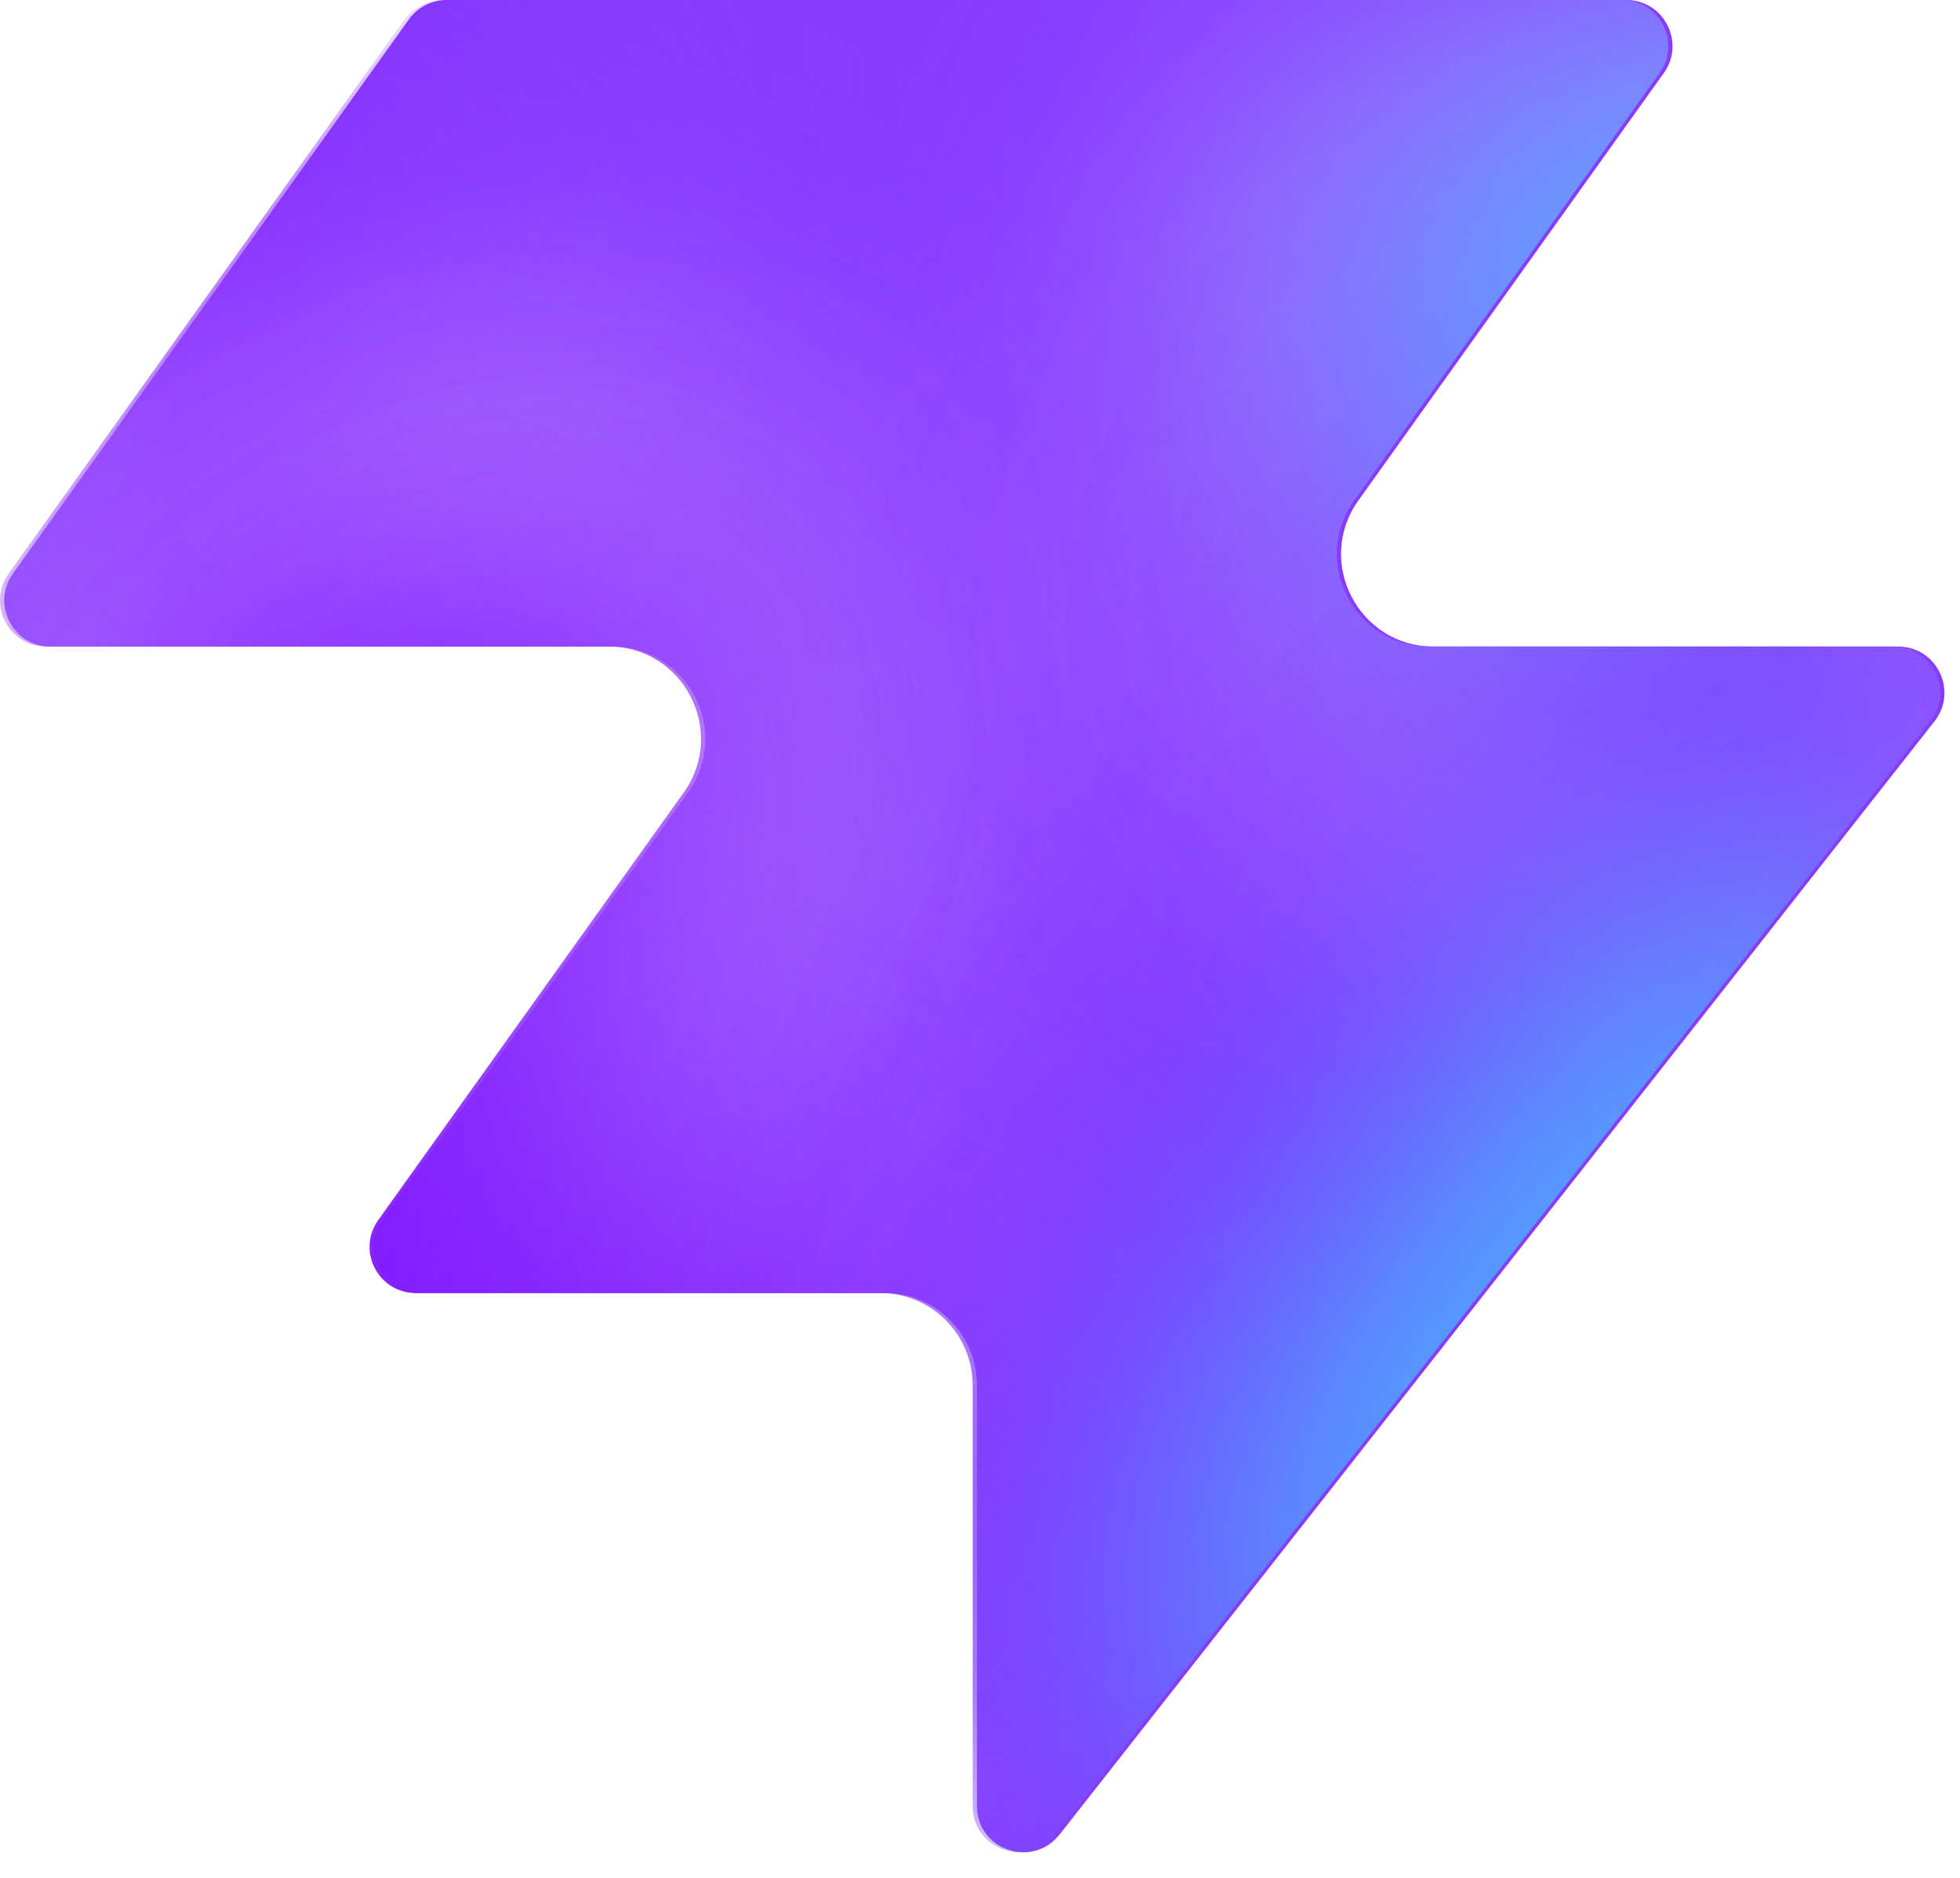
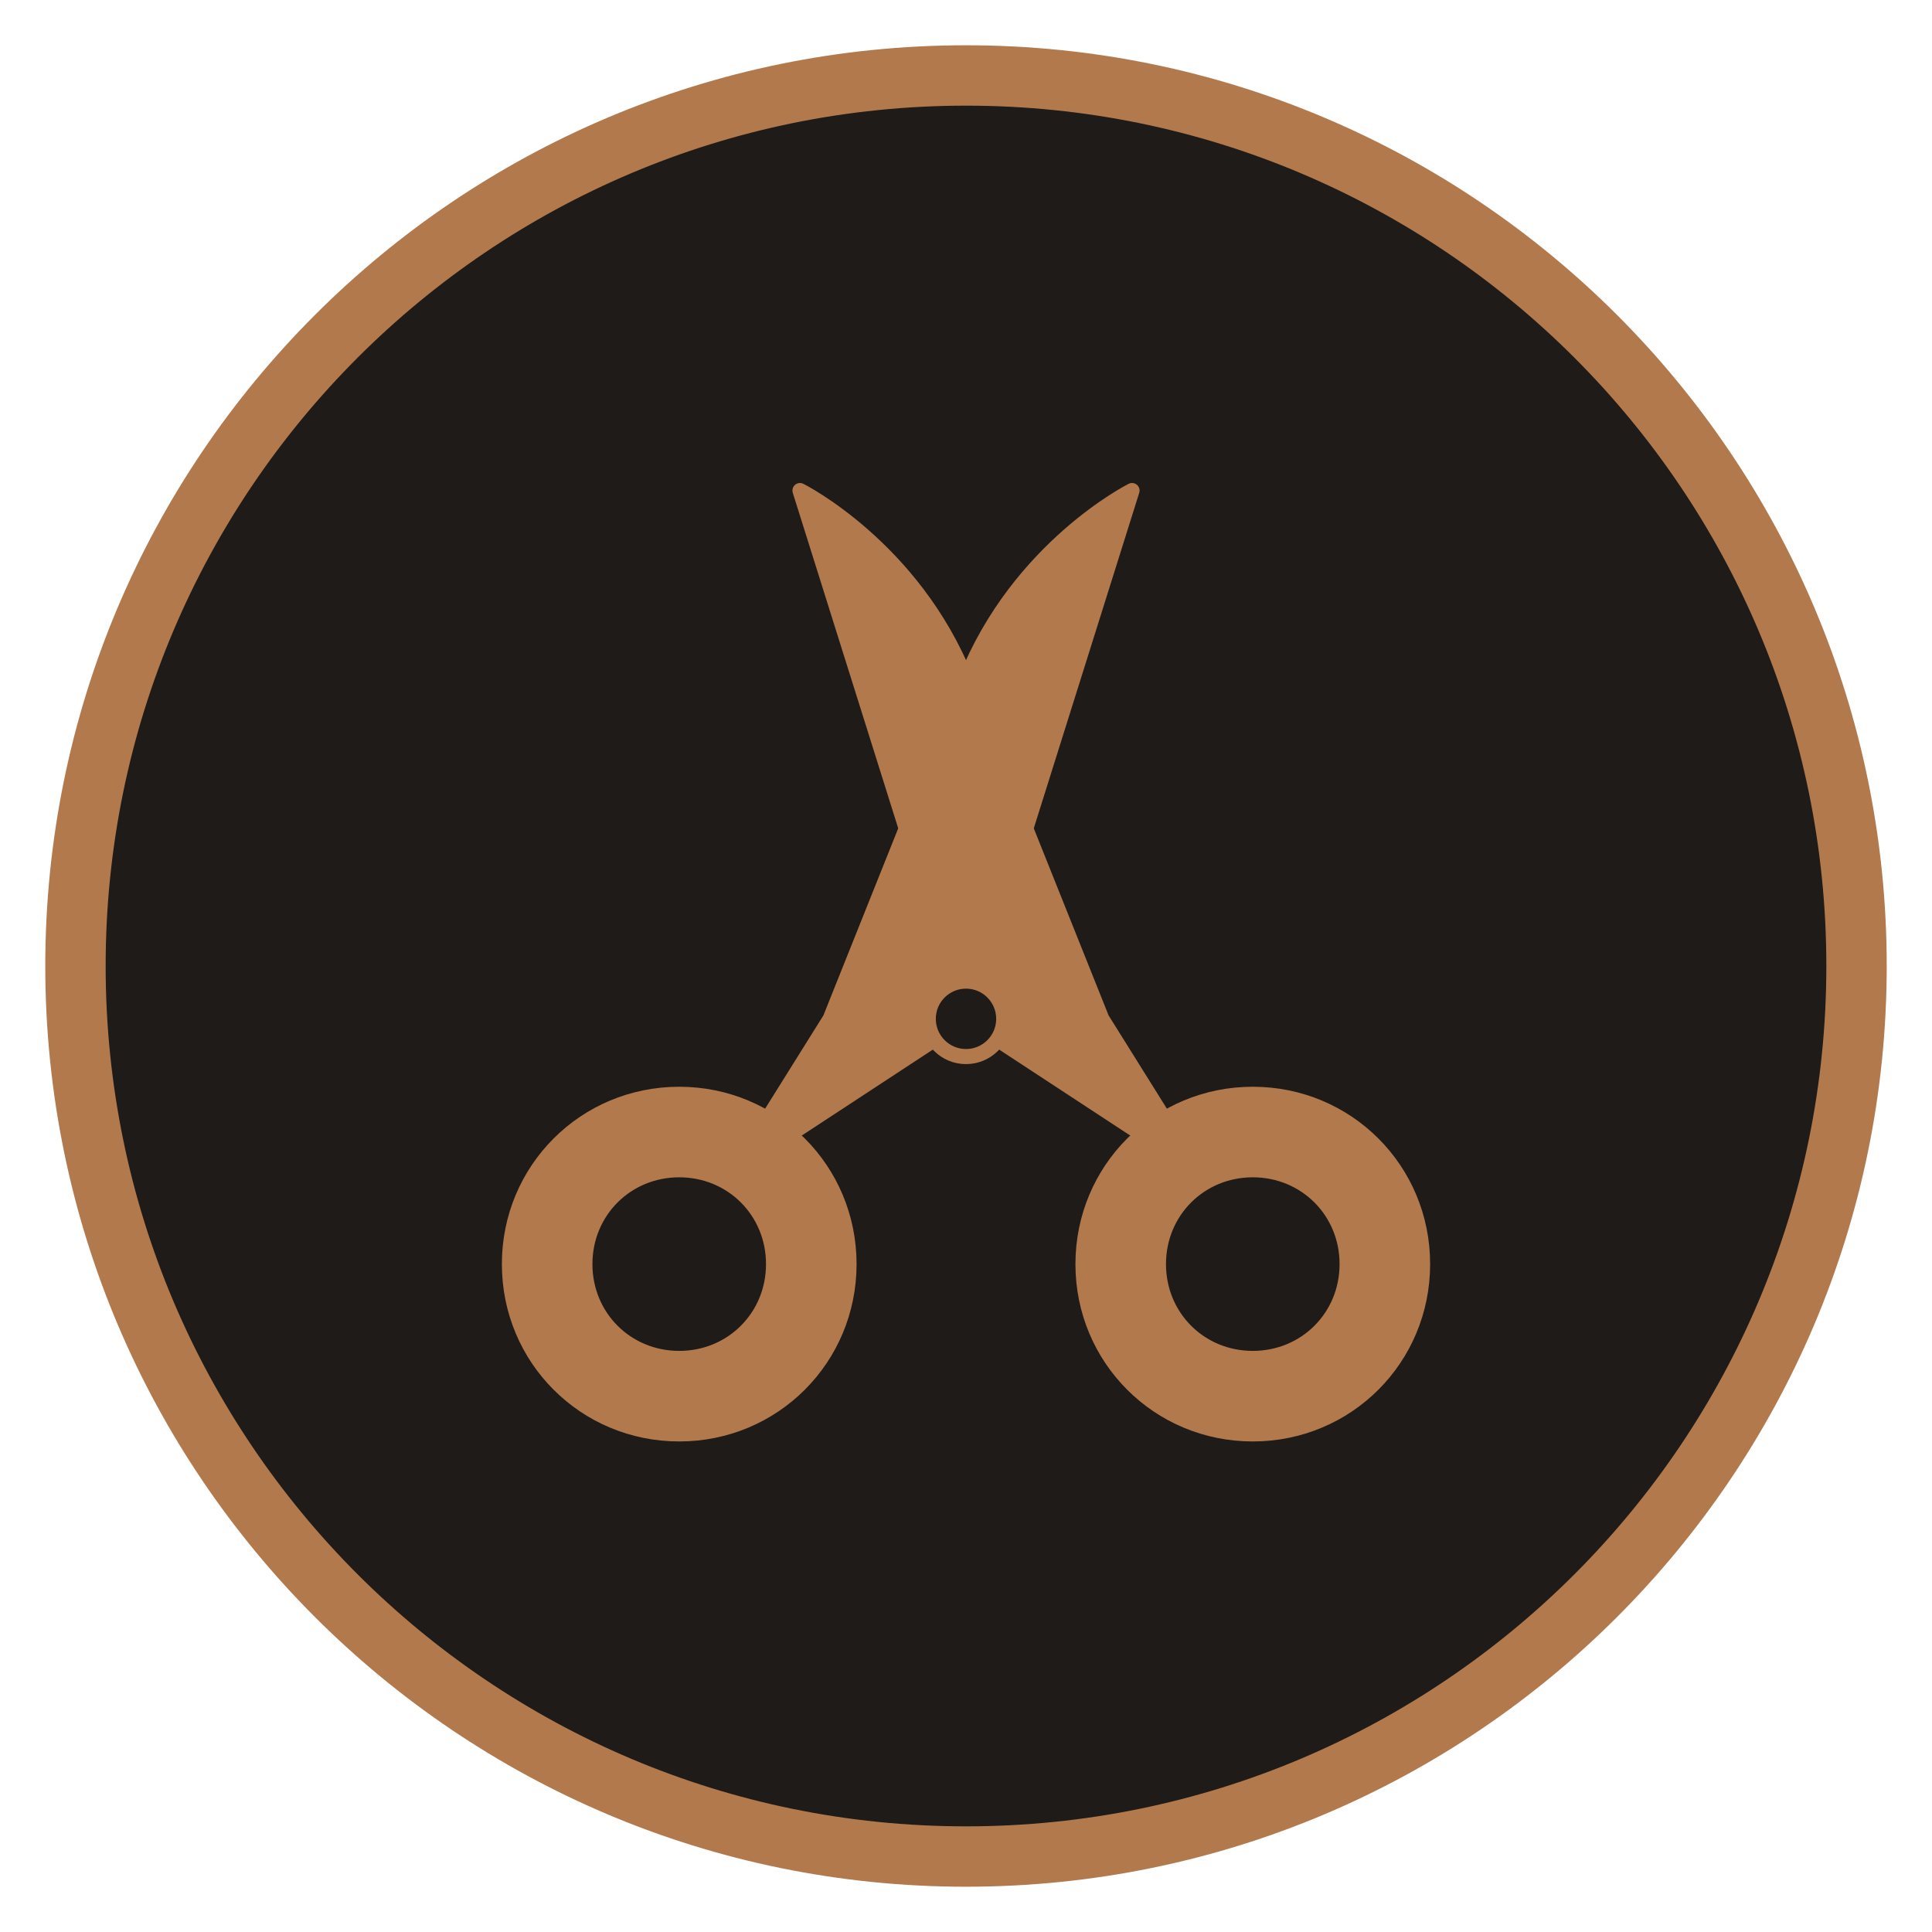
- <svg xmlns="http://www.w3.org/2000/svg" width="48" height="46" fill="none" viewBox="0 0 48 46">
-   <path fill="#863bff" d="M25.946 44.938c-.664.845-2.021.375-2.021-.698V33.937a2.26 2.26 0 0 0-2.262-2.262H10.287c-.92 0-1.456-1.04-.92-1.788l7.48-10.471c1.07-1.497 0-3.578-1.842-3.578H1.237c-.92 0-1.456-1.04-.92-1.788L10.013.474c.214-.297.556-.474.92-.474h28.894c.92 0 1.456 1.04.92 1.788l-7.48 10.471c-1.07 1.498 0 3.579 1.842 3.579h11.377c.943 0 1.473 1.088.89 1.83L25.947 44.94z" style="fill:#863bff;fill:color(display-p3 .525 .23 1);fill-opacity:1" />
-   <mask id="a" width="48" height="46" x="0" y="0" maskUnits="userSpaceOnUse" style="mask-type:alpha">
-     <path fill="#000" d="M25.842 44.938c-.664.844-2.021.375-2.021-.698V33.937a2.26 2.26 0 0 0-2.262-2.262H10.183c-.92 0-1.456-1.04-.92-1.788l7.48-10.471c1.07-1.498 0-3.579-1.842-3.579H1.133c-.92 0-1.456-1.04-.92-1.787L9.91.473c.214-.297.556-.474.92-.474h28.894c.92 0 1.456 1.04.92 1.788l-7.48 10.471c-1.07 1.498 0 3.578 1.842 3.578h11.377c.943 0 1.473 1.088.89 1.832L25.843 44.94z" style="fill:#000;fill-opacity:1" />
-   </mask>
-   <g mask="url(#a)">
-     <g filter="url(#b)">
-       <ellipse cx="5.508" cy="14.704" fill="#ede6ff" rx="5.508" ry="14.704" style="fill:#ede6ff;fill:color(display-p3 .927 .903 1);fill-opacity:1" transform="matrix(.00324 1 1 -.00324 -4.47 31.516)" />
-     </g>
-     <g filter="url(#c)">
-       <ellipse cx="10.399" cy="29.851" fill="#ede6ff" rx="10.399" ry="29.851" style="fill:#ede6ff;fill:color(display-p3 .927 .903 1);fill-opacity:1" transform="matrix(.00324 1 1 -.00324 -39.328 7.883)" />
-     </g>
-     <g filter="url(#d)">
-       <ellipse cx="5.508" cy="30.487" fill="#7e14ff" rx="5.508" ry="30.487" style="fill:#7e14ff;fill:color(display-p3 .492 .077 1);fill-opacity:1" transform="rotate(89.814 -25.913 -14.639)scale(1 -1)" />
-     </g>
-     <g filter="url(#e)">
-       <ellipse cx="5.508" cy="30.599" fill="#7e14ff" rx="5.508" ry="30.599" style="fill:#7e14ff;fill:color(display-p3 .492 .077 1);fill-opacity:1" transform="rotate(89.814 -32.644 -3.334)scale(1 -1)" />
-     </g>
-     <g filter="url(#f)">
-       <ellipse cx="5.508" cy="30.599" fill="#7e14ff" rx="5.508" ry="30.599" style="fill:#7e14ff;fill:color(display-p3 .492 .077 1);fill-opacity:1" transform="matrix(.00324 1 1 -.00324 -34.34 30.47)" />
-     </g>
-     <g filter="url(#g)">
-       <ellipse cx="14.072" cy="22.078" fill="#ede6ff" rx="14.072" ry="22.078" style="fill:#ede6ff;fill:color(display-p3 .927 .903 1);fill-opacity:1" transform="rotate(93.35 24.506 48.493)scale(-1 1)" />
-     </g>
-     <g filter="url(#h)">
-       <ellipse cx="3.47" cy="21.501" fill="#7e14ff" rx="3.47" ry="21.501" style="fill:#7e14ff;fill:color(display-p3 .492 .077 1);fill-opacity:1" transform="rotate(89.009 28.708 47.59)scale(-1 1)" />
-     </g>
-     <g filter="url(#i)">
-       <ellipse cx="3.47" cy="21.501" fill="#7e14ff" rx="3.47" ry="21.501" style="fill:#7e14ff;fill:color(display-p3 .492 .077 1);fill-opacity:1" transform="rotate(89.009 28.708 47.59)scale(-1 1)" />
-     </g>
-     <g filter="url(#j)">
-       <ellipse cx=".387" cy="8.972" fill="#7e14ff" rx="4.407" ry="29.108" style="fill:#7e14ff;fill:color(display-p3 .492 .077 1);fill-opacity:1" transform="rotate(39.51 .387 8.972)" />
-     </g>
-     <g filter="url(#k)">
-       <ellipse cx="47.523" cy="-6.092" fill="#7e14ff" rx="4.407" ry="29.108" style="fill:#7e14ff;fill:color(display-p3 .492 .077 1);fill-opacity:1" transform="rotate(37.892 47.523 -6.092)" />
-     </g>
-     <g filter="url(#l)">
-       <ellipse cx="41.412" cy="6.333" fill="#47bfff" rx="5.971" ry="9.665" style="fill:#47bfff;fill:color(display-p3 .28 .748 1);fill-opacity:1" transform="rotate(37.892 41.412 6.333)" />
-     </g>
-     <g filter="url(#m)">
-       <ellipse cx="-1.879" cy="38.332" fill="#7e14ff" rx="4.407" ry="29.108" style="fill:#7e14ff;fill:color(display-p3 .492 .077 1);fill-opacity:1" transform="rotate(37.892 -1.88 38.332)" />
-     </g>
-     <g filter="url(#n)">
-       <ellipse cx="-1.879" cy="38.332" fill="#7e14ff" rx="4.407" ry="29.108" style="fill:#7e14ff;fill:color(display-p3 .492 .077 1);fill-opacity:1" transform="rotate(37.892 -1.88 38.332)" />
-     </g>
-     <g filter="url(#o)">
-       <ellipse cx="35.651" cy="29.907" fill="#7e14ff" rx="4.407" ry="29.108" style="fill:#7e14ff;fill:color(display-p3 .492 .077 1);fill-opacity:1" transform="rotate(37.892 35.651 29.907)" />
-     </g>
-     <g filter="url(#p)">
-       <ellipse cx="38.418" cy="32.4" fill="#47bfff" rx="5.971" ry="15.297" style="fill:#47bfff;fill:color(display-p3 .28 .748 1);fill-opacity:1" transform="rotate(37.892 38.418 32.4)" />
-     </g>
+ <svg xmlns="http://www.w3.org/2000/svg" viewBox="0 0 512 512" width="100%" height="100%">
+   <circle cx="256" cy="256" r="236" fill="#1e1b18" stroke="#b2794c" stroke-width="16" />
+   <g fill="#b2794c" stroke="#b2794c" stroke-width="4" stroke-linejoin="round">
+     <path d="M180 380c-25 0-45-20-45-45s20-45 45-45 45 20 45 45-20 45-45 45zm0-70c-14 0-25 11-25 25s11 25 25 25 25-11 25-25-11-25-25-25z" />
+     <path d="M332 380c-25 0-45-20-45-45s20-45 45-45 45 20 45 45-20 45-45 45zm0-70c-14 0-25 11-25 25s11 25 25 25 25-11 25-25-11-25-25-25z" />
+     <path d="M195 310 L256 270 L300 130 C300 130 270 145 256 180 L220 270 Z" />
+     <path d="M317 310 L256 270 L212 130 C212 130 242 145 256 180 L292 270 Z" />
+     <circle cx="256" cy="270" r="10" fill="#1e1b18" />
  </g>
-   <defs>
-     <filter id="b" width="60.045" height="41.654" x="-19.77" y="16.149" color-interpolation-filters="sRGB" filterUnits="userSpaceOnUse">
-       <feFlood flood-opacity="0" result="BackgroundImageFix" />
-       <feBlend in="SourceGraphic" in2="BackgroundImageFix" result="shape" />
-       <feGaussianBlur result="effect1_foregroundBlur_2002_17158" stdDeviation="7.659" />
-     </filter>
-     <filter id="c" width="90.34" height="51.437" x="-54.613" y="-7.533" color-interpolation-filters="sRGB" filterUnits="userSpaceOnUse">
-       <feFlood flood-opacity="0" result="BackgroundImageFix" />
-       <feBlend in="SourceGraphic" in2="BackgroundImageFix" result="shape" />
-       <feGaussianBlur result="effect1_foregroundBlur_2002_17158" stdDeviation="7.659" />
-     </filter>
-     <filter id="d" width="79.355" height="29.4" x="-49.64" y="2.03" color-interpolation-filters="sRGB" filterUnits="userSpaceOnUse">
-       <feFlood flood-opacity="0" result="BackgroundImageFix" />
-       <feBlend in="SourceGraphic" in2="BackgroundImageFix" result="shape" />
-       <feGaussianBlur result="effect1_foregroundBlur_2002_17158" stdDeviation="4.596" />
-     </filter>
-     <filter id="e" width="79.579" height="29.4" x="-45.045" y="20.029" color-interpolation-filters="sRGB" filterUnits="userSpaceOnUse">
-       <feFlood flood-opacity="0" result="BackgroundImageFix" />
-       <feBlend in="SourceGraphic" in2="BackgroundImageFix" result="shape" />
-       <feGaussianBlur result="effect1_foregroundBlur_2002_17158" stdDeviation="4.596" />
-     </filter>
-     <filter id="f" width="79.579" height="29.4" x="-43.513" y="21.178" color-interpolation-filters="sRGB" filterUnits="userSpaceOnUse">
-       <feFlood flood-opacity="0" result="BackgroundImageFix" />
-       <feBlend in="SourceGraphic" in2="BackgroundImageFix" result="shape" />
-       <feGaussianBlur result="effect1_foregroundBlur_2002_17158" stdDeviation="4.596" />
-     </filter>
-     <filter id="g" width="74.749" height="58.852" x="15.756" y="-17.901" color-interpolation-filters="sRGB" filterUnits="userSpaceOnUse">
-       <feFlood flood-opacity="0" result="BackgroundImageFix" />
-       <feBlend in="SourceGraphic" in2="BackgroundImageFix" result="shape" />
-       <feGaussianBlur result="effect1_foregroundBlur_2002_17158" stdDeviation="7.659" />
-     </filter>
-     <filter id="h" width="61.377" height="25.362" x="23.548" y="2.284" color-interpolation-filters="sRGB" filterUnits="userSpaceOnUse">
-       <feFlood flood-opacity="0" result="BackgroundImageFix" />
-       <feBlend in="SourceGraphic" in2="BackgroundImageFix" result="shape" />
-       <feGaussianBlur result="effect1_foregroundBlur_2002_17158" stdDeviation="4.596" />
-     </filter>
-     <filter id="i" width="61.377" height="25.362" x="23.548" y="2.284" color-interpolation-filters="sRGB" filterUnits="userSpaceOnUse">
-       <feFlood flood-opacity="0" result="BackgroundImageFix" />
-       <feBlend in="SourceGraphic" in2="BackgroundImageFix" result="shape" />
-       <feGaussianBlur result="effect1_foregroundBlur_2002_17158" stdDeviation="4.596" />
-     </filter>
-     <filter id="j" width="56.045" height="63.649" x="-27.636" y="-22.853" color-interpolation-filters="sRGB" filterUnits="userSpaceOnUse">
-       <feFlood flood-opacity="0" result="BackgroundImageFix" />
-       <feBlend in="SourceGraphic" in2="BackgroundImageFix" result="shape" />
-       <feGaussianBlur result="effect1_foregroundBlur_2002_17158" stdDeviation="4.596" />
-     </filter>
-     <filter id="k" width="54.814" height="64.646" x="20.116" y="-38.415" color-interpolation-filters="sRGB" filterUnits="userSpaceOnUse">
-       <feFlood flood-opacity="0" result="BackgroundImageFix" />
-       <feBlend in="SourceGraphic" in2="BackgroundImageFix" result="shape" />
-       <feGaussianBlur result="effect1_foregroundBlur_2002_17158" stdDeviation="4.596" />
-     </filter>
-     <filter id="l" width="33.541" height="35.313" x="24.641" y="-11.323" color-interpolation-filters="sRGB" filterUnits="userSpaceOnUse">
-       <feFlood flood-opacity="0" result="BackgroundImageFix" />
-       <feBlend in="SourceGraphic" in2="BackgroundImageFix" result="shape" />
-       <feGaussianBlur result="effect1_foregroundBlur_2002_17158" stdDeviation="4.596" />
-     </filter>
-     <filter id="m" width="54.814" height="64.646" x="-29.286" y="6.009" color-interpolation-filters="sRGB" filterUnits="userSpaceOnUse">
-       <feFlood flood-opacity="0" result="BackgroundImageFix" />
-       <feBlend in="SourceGraphic" in2="BackgroundImageFix" result="shape" />
-       <feGaussianBlur result="effect1_foregroundBlur_2002_17158" stdDeviation="4.596" />
-     </filter>
-     <filter id="n" width="54.814" height="64.646" x="-29.286" y="6.009" color-interpolation-filters="sRGB" filterUnits="userSpaceOnUse">
-       <feFlood flood-opacity="0" result="BackgroundImageFix" />
-       <feBlend in="SourceGraphic" in2="BackgroundImageFix" result="shape" />
-       <feGaussianBlur result="effect1_foregroundBlur_2002_17158" stdDeviation="4.596" />
-     </filter>
-     <filter id="o" width="54.814" height="64.646" x="8.244" y="-2.416" color-interpolation-filters="sRGB" filterUnits="userSpaceOnUse">
-       <feFlood flood-opacity="0" result="BackgroundImageFix" />
-       <feBlend in="SourceGraphic" in2="BackgroundImageFix" result="shape" />
-       <feGaussianBlur result="effect1_foregroundBlur_2002_17158" stdDeviation="4.596" />
-     </filter>
-     <filter id="p" width="39.409" height="43.623" x="18.713" y="10.588" color-interpolation-filters="sRGB" filterUnits="userSpaceOnUse">
-       <feFlood flood-opacity="0" result="BackgroundImageFix" />
-       <feBlend in="SourceGraphic" in2="BackgroundImageFix" result="shape" />
-       <feGaussianBlur result="effect1_foregroundBlur_2002_17158" stdDeviation="4.596" />
-     </filter>
-   </defs>
</svg>
